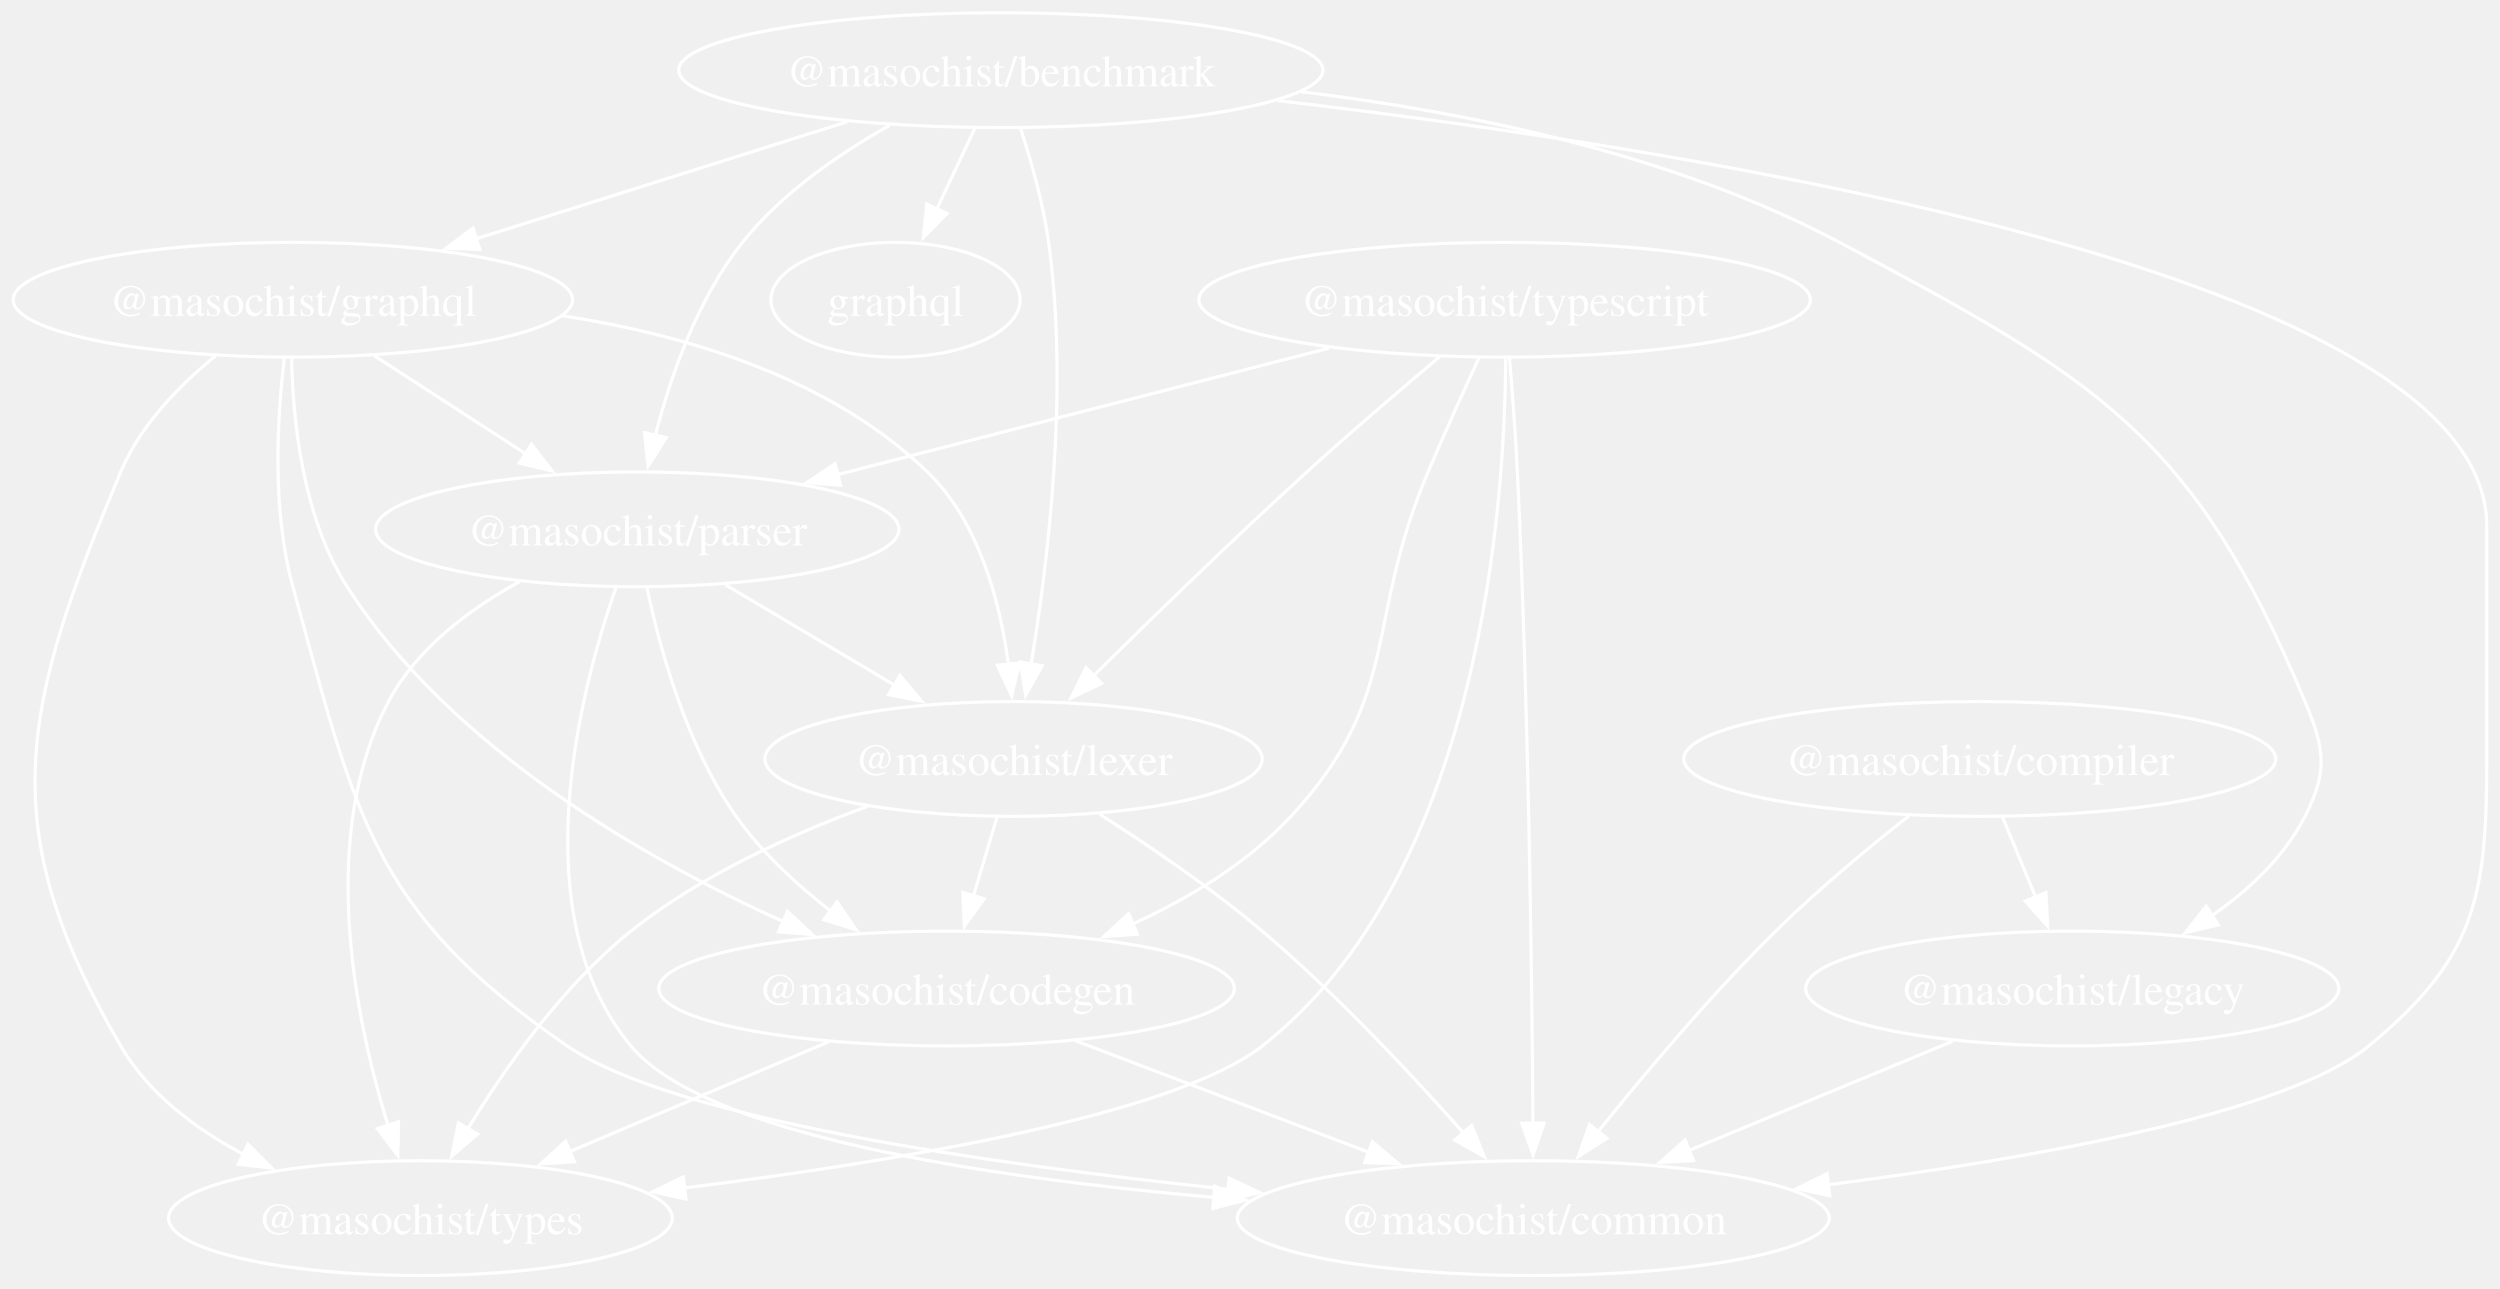
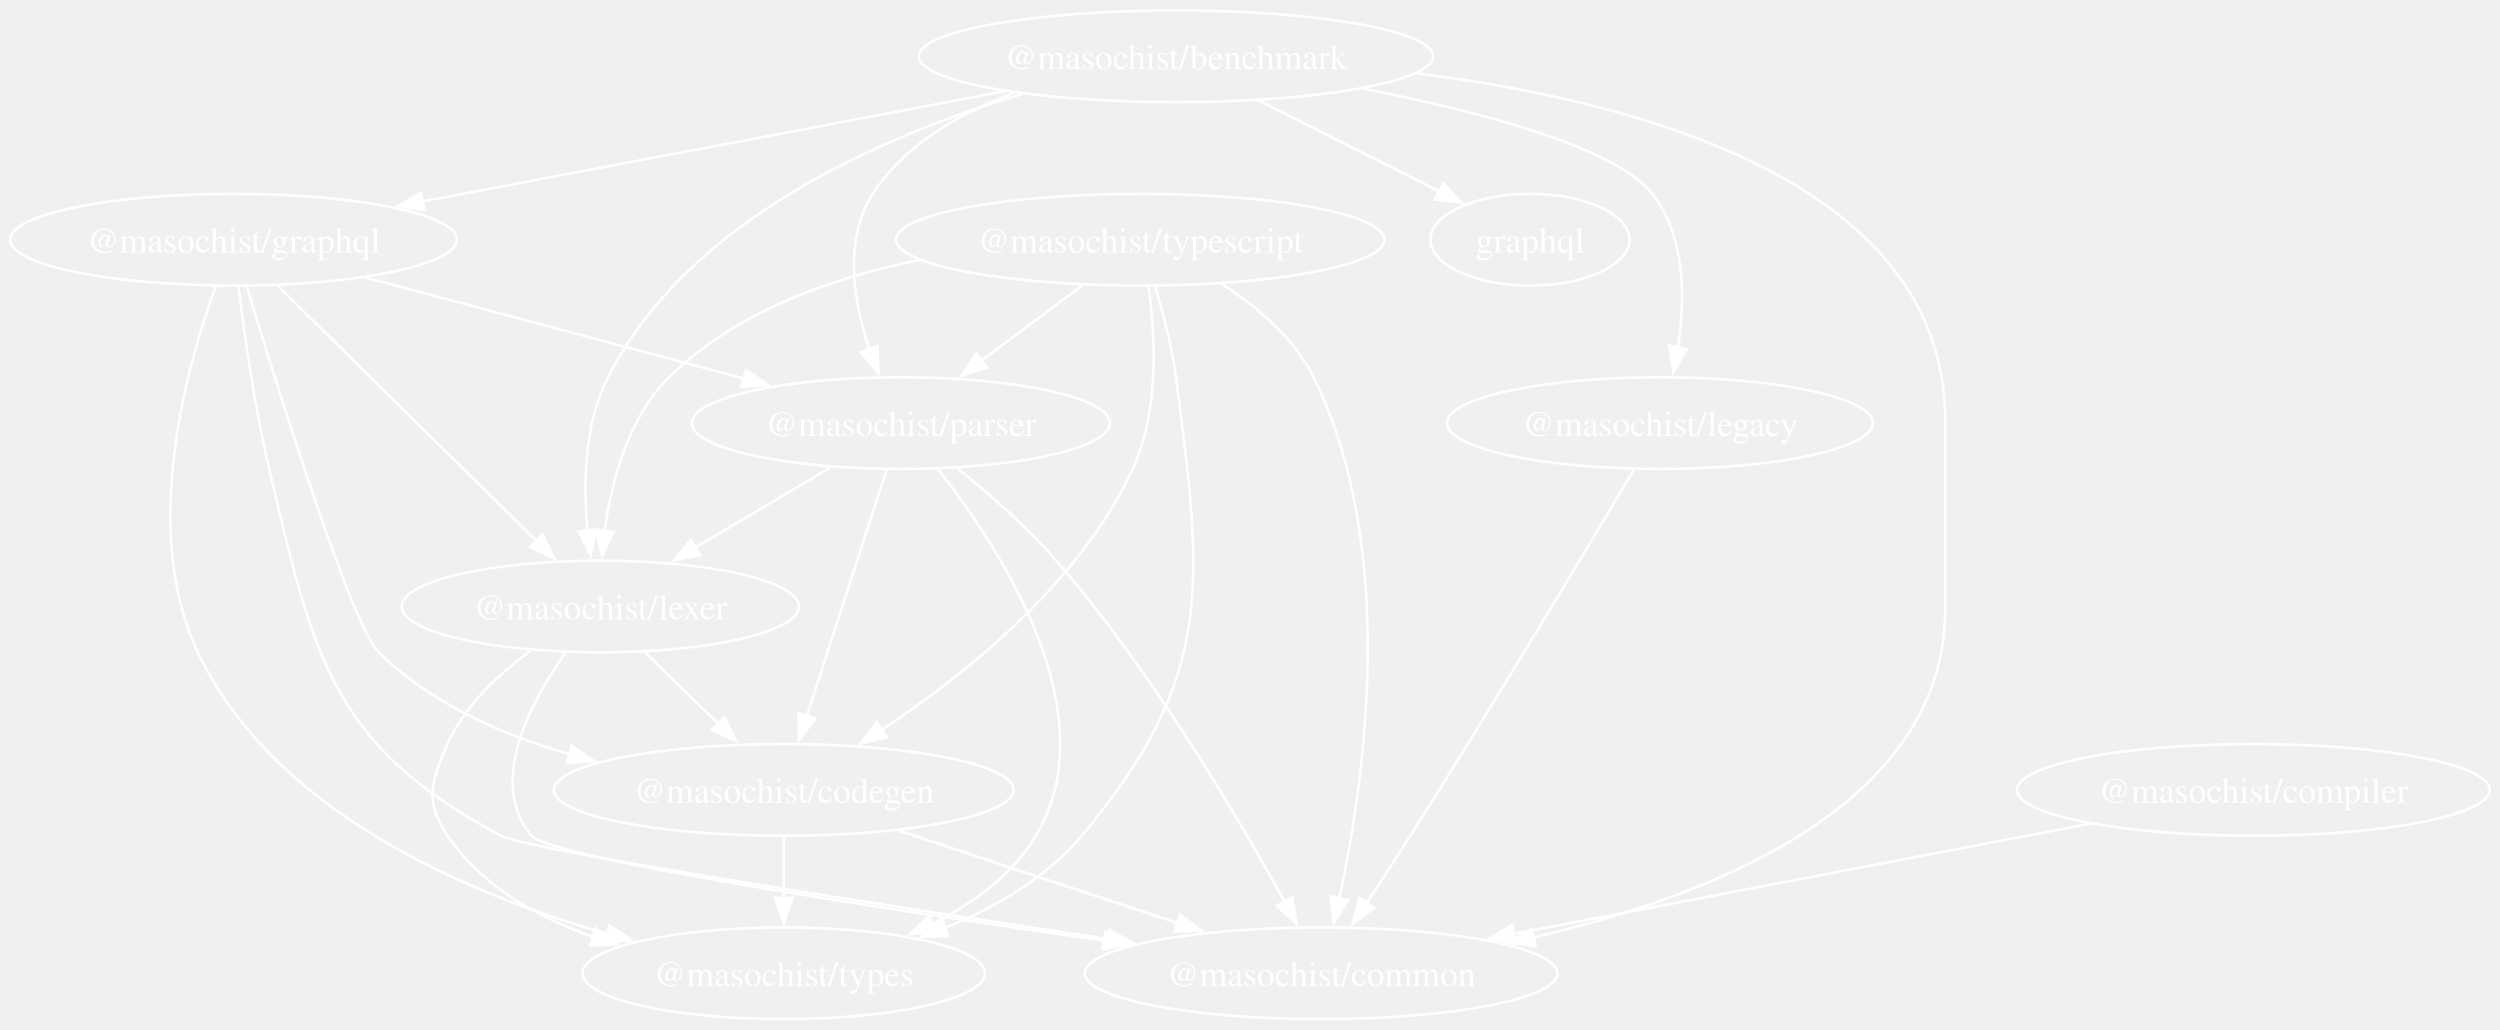
- <svg xmlns="http://www.w3.org/2000/svg" width="784pt" height="404pt" viewBox="0.00 0.00 783.69 404.00">
+ <svg xmlns="http://www.w3.org/2000/svg" width="981pt" height="404pt" viewBox="0.00 0.00 981.50 404.00">
  <g id="graph0" class="graph" transform="scale(1 1) rotate(0) translate(4 400)">
    <g id="node1" class="node">
-       <ellipse fill="none" stroke="white" cx="309.69" cy="-378" rx="101" ry="18" />
-       <text text-anchor="middle" x="309.69" y="-372.95" font-family="Times,serif" font-size="14.00" fill="white">@masochist/benchmark</text>
+       <ellipse fill="none" stroke="white" cx="457.69" cy="-378" rx="101" ry="18" />
+       <text text-anchor="middle" x="457.69" y="-372.95" font-family="Times,serif" font-size="14.00" fill="white">@masochist/benchmark</text>
    </g>
    <g id="node4" class="node">
      <ellipse fill="none" stroke="white" cx="87.69" cy="-306" rx="87.69" ry="18" />
      <text text-anchor="middle" x="87.69" y="-300.95" font-family="Times,serif" font-size="14.00" fill="white">@masochist/graphql</text>
    </g>
    <g id="edge2" class="edge">
-       <path fill="none" stroke="white" d="M261.52,-361.81C227.31,-351.02 181.23,-336.5 145.11,-325.11" />
-       <polygon fill="white" stroke="white" points="146.28,-321.8 135.69,-322.13 144.17,-328.48 146.28,-321.8" />
+       <path fill="none" stroke="white" d="M390.26,-364.24C325.73,-352.03 228.61,-333.66 161.91,-321.04" />
+       <polygon fill="white" stroke="white" points="162.61,-317.61 152.14,-319.19 161.31,-324.49 162.61,-317.61" />
    </g>
    <g id="node5" class="node">
-       <ellipse fill="none" stroke="white" cx="645.69" cy="-90" rx="83.6" ry="18" />
-       <text text-anchor="middle" x="645.69" y="-84.95" font-family="Times,serif" font-size="14.00" fill="white">@masochist/legacy</text>
+       <ellipse fill="none" stroke="white" cx="647.69" cy="-234" rx="83.6" ry="18" />
+       <text text-anchor="middle" x="647.69" y="-228.95" font-family="Times,serif" font-size="14.00" fill="white">@masochist/legacy</text>
    </g>
    <g id="edge3" class="edge">
-       <path fill="none" stroke="white" d="M403.87,-371.23C456.09,-364.87 520.77,-351.61 572.69,-324 653.16,-281.21 683.52,-264.08 718.69,-180 724.86,-165.24 725.96,-158.25 718.69,-144 712.18,-131.23 700.99,-120.81 689.31,-112.7" />
-       <polygon fill="white" stroke="white" points="691.49,-109.95 681.18,-107.51 687.72,-115.84 691.49,-109.95" />
+       <path fill="none" stroke="white" d="M531.11,-365.29C577.12,-356.3 630.34,-342.33 644.69,-324 657.87,-307.16 657.68,-282.54 654.73,-263.46" />
+       <polygon fill="white" stroke="white" points="658.22,-263.08 652.91,-253.91 651.34,-264.38 658.22,-263.08" />
    </g>
    <g id="node6" class="node">
-       <ellipse fill="none" stroke="white" cx="313.69" cy="-162" rx="77.97" ry="18" />
-       <text text-anchor="middle" x="313.69" y="-156.95" font-family="Times,serif" font-size="14.00" fill="white">@masochist/lexer</text>
+       <ellipse fill="none" stroke="white" cx="231.69" cy="-162" rx="77.97" ry="18" />
+       <text text-anchor="middle" x="231.69" y="-156.95" font-family="Times,serif" font-size="14.00" fill="white">@masochist/lexer</text>
    </g>
    <g id="edge4" class="edge">
-       <path fill="none" stroke="white" d="M315.93,-359.59C319.26,-349.37 323.01,-336.12 324.69,-324 331.08,-277.98 324.57,-224.03 319.2,-191.73" />
-       <polygon fill="white" stroke="white" points="322.66,-191.21 317.49,-181.96 315.77,-192.42 322.66,-191.21" />
+       <path fill="none" stroke="white" d="M397.34,-363.17C342.74,-346.95 266.21,-314.02 234.69,-252 225.31,-233.55 224.92,-210.05 226.68,-191.83" />
+       <polygon fill="white" stroke="white" points="230.15,-192.33 227.93,-181.97 223.21,-191.45 230.15,-192.33" />
    </g>
    <g id="node7" class="node">
-       <ellipse fill="none" stroke="white" cx="195.69" cy="-234" rx="82.06" ry="18" />
-       <text text-anchor="middle" x="195.69" y="-228.95" font-family="Times,serif" font-size="14.00" fill="white">@masochist/parser</text>
+       <ellipse fill="none" stroke="white" cx="349.69" cy="-234" rx="82.06" ry="18" />
+       <text text-anchor="middle" x="349.69" y="-228.95" font-family="Times,serif" font-size="14.00" fill="white">@masochist/parser</text>
    </g>
    <g id="edge5" class="edge">
-       <path fill="none" stroke="white" d="M274.82,-360.69C258.92,-351.76 240.95,-339.37 228.69,-324 214.63,-306.37 206.17,-282.17 201.35,-263.45" />
-       <polygon fill="white" stroke="white" points="204.78,-262.74 199.08,-253.81 197.96,-264.34 204.78,-262.74" />
+       <path fill="none" stroke="white" d="M394.26,-363.66C372.91,-355.81 351.31,-343.44 338.69,-324 326.98,-305.96 331.11,-281.48 337.39,-262.76" />
+       <polygon fill="white" stroke="white" points="340.58,-264.24 340.82,-253.65 334.02,-261.78 340.58,-264.24" />
    </g>
    <g id="node9" class="node">
-       <ellipse fill="none" stroke="white" cx="476.69" cy="-18" rx="92.81" ry="18" />
-       <text text-anchor="middle" x="476.69" y="-12.95" font-family="Times,serif" font-size="14.00" fill="white">@masochist/common</text>
+       <ellipse fill="none" stroke="white" cx="514.69" cy="-18" rx="92.81" ry="18" />
+       <text text-anchor="middle" x="514.69" y="-12.95" font-family="Times,serif" font-size="14.00" fill="white">@masochist/common</text>
    </g>
    <g id="edge1" class="edge">
-       <path fill="none" stroke="white" d="M396.52,-368.44C531.34,-352.71 775.69,-313.39 775.69,-235 775.69,-235 775.69,-235 775.69,-161 775.69,-118.16 771.78,-99.21 738.69,-72 712.94,-50.82 633.55,-36.72 568.86,-28.42" />
-       <polygon fill="white" stroke="white" points="569.65,-25 559.29,-27.23 568.78,-31.94 569.65,-25" />
+       <path fill="none" stroke="white" d="M552,-371.33C640.61,-360.29 759.69,-328.13 759.69,-235 759.69,-235 759.69,-235 759.69,-161 759.69,-84.47 669.09,-48.5 598.08,-32.07" />
+       <polygon fill="white" stroke="white" points="598.87,-28.66 588.35,-29.92 597.36,-35.5 598.87,-28.66" />
    </g>
    <g id="node10" class="node">
-       <ellipse fill="none" stroke="white" cx="276.69" cy="-306" rx="39.07" ry="18" />
-       <text text-anchor="middle" x="276.69" y="-300.95" font-family="Times,serif" font-size="14.00" fill="white">graphql</text>
+       <ellipse fill="none" stroke="white" cx="596.69" cy="-306" rx="39.07" ry="18" />
+       <text text-anchor="middle" x="596.69" y="-300.95" font-family="Times,serif" font-size="14.00" fill="white">graphql</text>
    </g>
    <g id="edge6" class="edge">
-       <path fill="none" stroke="white" d="M301.53,-359.7C297.94,-352.07 293.62,-342.92 289.61,-334.4" />
-       <polygon fill="white" stroke="white" points="292.83,-333.03 285.4,-325.47 286.5,-336.01 292.83,-333.03" />
+       <path fill="none" stroke="white" d="M490.28,-360.59C511.52,-349.89 539.24,-335.93 561.06,-324.94" />
+       <polygon fill="white" stroke="white" points="562.53,-328.12 569.89,-320.5 559.39,-321.87 562.53,-328.12" />
    </g>
    <g id="node2" class="node">
-       <ellipse fill="none" stroke="white" cx="292.69" cy="-90" rx="90.25" ry="18" />
-       <text text-anchor="middle" x="292.69" y="-84.95" font-family="Times,serif" font-size="14.00" fill="white">@masochist/codegen</text>
+       <ellipse fill="none" stroke="white" cx="303.69" cy="-90" rx="90.25" ry="18" />
+       <text text-anchor="middle" x="303.69" y="-84.95" font-family="Times,serif" font-size="14.00" fill="white">@masochist/codegen</text>
    </g>
    <g id="edge7" class="edge">
-       <path fill="none" stroke="white" d="M333.07,-73.64C360.2,-63.32 396.2,-49.62 425.36,-38.53" />
-       <polygon fill="white" stroke="white" points="426.25,-41.93 434.35,-35.11 423.76,-35.39 426.25,-41.93" />
+       <path fill="none" stroke="white" d="M348.95,-73.98C380.97,-63.36 424.11,-49.05 458.36,-37.69" />
+       <polygon fill="white" stroke="white" points="459.31,-41.06 467.7,-34.59 457.11,-34.42 459.31,-41.06" />
    </g>
    <g id="node11" class="node">
-       <ellipse fill="none" stroke="white" cx="127.69" cy="-18" rx="78.99" ry="18" />
-       <text text-anchor="middle" x="127.69" y="-12.95" font-family="Times,serif" font-size="14.00" fill="white">@masochist/types</text>
+       <ellipse fill="none" stroke="white" cx="303.69" cy="-18" rx="78.99" ry="18" />
+       <text text-anchor="middle" x="303.69" y="-12.95" font-family="Times,serif" font-size="14.00" fill="white">@masochist/types</text>
    </g>
    <g id="edge8" class="edge">
-       <path fill="none" stroke="white" d="M255.66,-73.29C231.61,-63.09 200.06,-49.7 174.31,-38.78" />
-       <polygon fill="white" stroke="white" points="175.99,-35.69 165.42,-35.01 173.26,-42.13 175.99,-35.69" />
+       <path fill="none" stroke="white" d="M303.69,-71.7C303.69,-64.41 303.69,-55.73 303.69,-47.54" />
+       <polygon fill="white" stroke="white" points="307.19,-47.62 303.69,-37.62 300.19,-47.62 307.19,-47.62" />
    </g>
    <g id="node3" class="node">
-       <ellipse fill="none" stroke="white" cx="616.69" cy="-162" rx="92.81" ry="18" />
-       <text text-anchor="middle" x="616.69" y="-156.95" font-family="Times,serif" font-size="14.00" fill="white">@masochist/compiler</text>
+       <ellipse fill="none" stroke="white" cx="880.69" cy="-90" rx="92.81" ry="18" />
+       <text text-anchor="middle" x="880.69" y="-84.95" font-family="Times,serif" font-size="14.00" fill="white">@masochist/compiler</text>
+     </g>
+     <g id="edge9" class="edge">
+       <path fill="none" stroke="white" d="M816.52,-76.73C753.44,-64.66 657.16,-46.25 590.38,-33.48" />
+       <polygon fill="white" stroke="white" points="591.06,-30.04 580.58,-31.6 589.75,-36.92 591.06,-30.04" />
    </g>
    <g id="edge10" class="edge">
-       <path fill="none" stroke="white" d="M623.86,-143.7C626.98,-136.15 630.73,-127.12 634.22,-118.68" />
-       <polygon fill="white" stroke="white" points="637.43,-120.08 638.02,-109.5 630.96,-117.4 637.43,-120.08" />
+       <path fill="none" stroke="white" d="M92.89,-287.64C104.84,-248.2 134.03,-154.46 144.69,-144 164.95,-124.11 192.86,-111.69 219.64,-103.92" />
+       <polygon fill="white" stroke="white" points="220.42,-107.34 229.17,-101.36 218.6,-100.58 220.42,-107.34" />
    </g>
-     <g id="edge9" class="edge">
-       <path fill="none" stroke="white" d="M594.56,-144.22C581.85,-134.21 565.85,-120.96 552.69,-108 532.47,-88.09 511.7,-63.41 496.99,-45.1" />
-       <polygon fill="white" stroke="white" points="499.79,-43 490.82,-37.35 494.31,-47.35 499.79,-43" />
+     <g id="edge12" class="edge">
+       <path fill="none" stroke="white" d="M105.06,-287.87C130.39,-262.9 177.59,-216.35 206.66,-187.68" />
+       <polygon fill="white" stroke="white" points="208.97,-190.32 213.63,-180.81 204.05,-185.34 208.97,-190.32" />
+     </g>
+     <g id="edge13" class="edge">
+       <path fill="none" stroke="white" d="M139.77,-291.09C182.41,-279.69 242.85,-263.54 287.94,-251.5" />
+       <polygon fill="white" stroke="white" points="288.83,-254.88 297.59,-248.92 287.02,-248.12 288.83,-254.88" />
    </g>
    <g id="edge11" class="edge">
-       <path fill="none" stroke="white" d="M87.3,-287.54C87.67,-268.51 90.68,-237.85 104.69,-216 137.03,-165.55 197.8,-130.78 241.51,-110.95" />
-       <polygon fill="white" stroke="white" points="242.82,-114.19 250.56,-106.96 240,-107.79 242.82,-114.19" />
-     </g>
-     <g id="edge13" class="edge">
-       <path fill="none" stroke="white" d="M172.38,-300.96C211.7,-294.87 256.35,-281.32 286.69,-252 302.94,-236.3 309.49,-211.16 312.09,-191.6" />
-       <polygon fill="white" stroke="white" points="315.56,-192.09 313.1,-181.79 308.6,-191.38 315.56,-192.09" />
+       <path fill="none" stroke="white" d="M89.6,-287.79C91.79,-269.75 95.85,-240.66 101.69,-216 119.14,-142.33 125.84,-107.53 192.69,-72 203.23,-66.4 339.35,-45.22 431.2,-31.39" />
+       <polygon fill="white" stroke="white" points="431.59,-34.87 440.95,-29.92 430.54,-27.95 431.59,-34.87" />
    </g>
    <g id="edge14" class="edge">
-       <path fill="none" stroke="white" d="M113.28,-288.41C127.54,-279.17 145.49,-267.54 161,-257.49" />
-       <polygon fill="white" stroke="white" points="162.52,-260.67 169.01,-252.29 158.71,-254.8 162.52,-260.67" />
-     </g>
-     <g id="edge12" class="edge">
-       <path fill="none" stroke="white" d="M85,-287.57C82.8,-269.36 81.03,-240.13 87.69,-216 107.51,-144.14 112.28,-114.26 173.69,-72 206.76,-49.24 305.51,-34.93 381.37,-27" />
-       <polygon fill="white" stroke="white" points="381.29,-30.53 390.88,-26.03 380.58,-23.56 381.29,-30.53" />
+       <path fill="none" stroke="white" d="M80.83,-288.02C69.63,-257.52 50.86,-192.17 73.69,-144 103.11,-81.92 177.99,-49.57 234.38,-33.48" />
+       <polygon fill="white" stroke="white" points="235.2,-36.89 243.93,-30.88 233.36,-30.13 235.2,-36.89" />
    </g>
    <g id="edge15" class="edge">
-       <path fill="none" stroke="white" d="M63.33,-288.33C52.04,-279.09 39.79,-266.54 33.69,-252 2.73,-178.23 -6.66,-141.08 33.69,-72 42.45,-57 57.19,-45.92 72.43,-37.88" />
-       <polygon fill="white" stroke="white" points="73.62,-41.19 81.1,-33.68 70.57,-34.89 73.62,-41.19" />
+       <path fill="none" stroke="white" d="M637.59,-215.95C620.05,-186.43 582.64,-123.95 549.69,-72 544.17,-63.3 538.02,-53.89 532.43,-45.45" />
+       <polygon fill="white" stroke="white" points="535.49,-43.73 527.04,-37.34 529.66,-47.61 535.49,-43.73" />
    </g>
    <g id="edge16" class="edge">
-       <path fill="none" stroke="white" d="M608.18,-73.46C583.82,-63.38 551.83,-50.12 525.5,-39.22" />
-       <polygon fill="white" stroke="white" points="526.95,-36.03 516.37,-35.43 524.27,-42.49 526.95,-36.03" />
+       <path fill="none" stroke="white" d="M249.12,-144.05C257.81,-135.61 268.49,-125.22 278.09,-115.89" />
+       <polygon fill="white" stroke="white" points="280.36,-118.57 285.09,-109.09 275.48,-113.55 280.36,-118.57" />
    </g>
    <g id="edge17" class="edge">
-       <path fill="none" stroke="white" d="M308.5,-143.7C306.26,-136.24 303.59,-127.32 301.08,-118.97" />
-       <polygon fill="white" stroke="white" points="304.48,-118.13 298.26,-109.55 297.78,-120.14 304.48,-118.13" />
+       <path fill="none" stroke="white" d="M218.11,-144.03C204.29,-124.58 187.2,-92.73 204.69,-72 212,-63.33 340.39,-43.59 429.63,-30.8" />
+       <polygon fill="white" stroke="white" points="429.94,-34.29 439.35,-29.41 428.96,-27.36 429.94,-34.29" />
    </g>
    <g id="edge18" class="edge">
-       <path fill="none" stroke="white" d="M340.7,-144.66C356.2,-134.79 375.7,-121.54 391.69,-108 414.81,-88.42 438.4,-63.23 454.84,-44.64" />
-       <polygon fill="white" stroke="white" points="457.36,-47.08 461.31,-37.25 452.09,-42.47 457.36,-47.08" />
+       <path fill="none" stroke="white" d="M204.37,-144.66C191.93,-135.59 178.49,-123.08 171.69,-108 165.11,-93.41 162.73,-85.25 171.69,-72 184.94,-52.4 206.77,-40.04 228.89,-32.26" />
+       <polygon fill="white" stroke="white" points="229.84,-35.63 238.3,-29.25 227.71,-28.96 229.84,-35.63" />
    </g>
    <g id="edge19" class="edge">
-       <path fill="none" stroke="white" d="M267.89,-147.11C244.13,-138.41 215.57,-125.49 193.69,-108 172.29,-90.9 154.28,-65.28 142.5,-45.92" />
-       <polygon fill="white" stroke="white" points="145.63,-44.32 137.54,-37.47 139.59,-47.87 145.63,-44.32" />
+       <path fill="none" stroke="white" d="M344.05,-215.59C336.25,-191.5 322.07,-147.75 312.77,-119.03" />
+       <polygon fill="white" stroke="white" points="316.11,-117.99 309.7,-109.55 309.45,-120.14 316.11,-117.99" />
+     </g>
+     <g id="edge21" class="edge">
+       <path fill="none" stroke="white" d="M322.02,-216.59C306.19,-207.2 286.12,-195.29 268.92,-185.09" />
+       <polygon fill="white" stroke="white" points="270.87,-182.17 260.48,-180.08 267.3,-188.19 270.87,-182.17" />
    </g>
    <g id="edge20" class="edge">
-       <path fill="none" stroke="white" d="M198.75,-215.62C202.74,-196.65 211.12,-166.06 226.69,-144 234.62,-132.76 245.57,-122.66 256.28,-114.36" />
-       <polygon fill="white" stroke="white" points="258.34,-117.19 264.32,-108.45 254.19,-111.55 258.34,-117.19" />
+       <path fill="none" stroke="white" d="M371.94,-216.21C384.15,-206.4 399.11,-193.35 410.69,-180 448.07,-136.9 482.03,-79.32 500.38,-45.98" />
+       <polygon fill="white" stroke="white" points="503.35,-47.85 505.05,-37.39 497.2,-44.51 503.35,-47.85" />
    </g>
    <g id="edge22" class="edge">
-       <path fill="none" stroke="white" d="M223.36,-216.59C239.19,-207.2 259.26,-195.29 276.46,-185.09" />
-       <polygon fill="white" stroke="white" points="278.08,-188.19 284.9,-180.08 274.51,-182.17 278.08,-188.19" />
+       <path fill="none" stroke="white" d="M364.17,-215.98C388.31,-185.42 431.42,-119.97 402.69,-72 393.4,-56.49 377.84,-45.26 361.79,-37.25" />
+       <polygon fill="white" stroke="white" points="363.7,-34.27 353.15,-33.29 360.79,-40.64 363.7,-34.27" />
    </g>
-     <g id="edge21" class="edge">
-       <path fill="none" stroke="white" d="M188.95,-215.59C177.67,-183.21 159.41,-113.3 193.69,-72 216.87,-44.07 304.83,-30.77 376.61,-24.49" />
-       <polygon fill="white" stroke="white" points="376.8,-27.99 386.47,-23.67 376.21,-21.02 376.8,-27.99" />
+     <g id="node8" class="node">
+       <ellipse fill="none" stroke="white" cx="443.69" cy="-306" rx="95.88" ry="18" />
+       <text text-anchor="middle" x="443.69" y="-300.95" font-family="Times,serif" font-size="14.00" fill="white">@masochist/typescript</text>
    </g>
    <g id="edge23" class="edge">
-       <path fill="none" stroke="white" d="M158.79,-217.62C143.14,-209.02 126.5,-196.64 117.69,-180 95.42,-137.94 107.13,-80.76 117.51,-47.08" />
-       <polygon fill="white" stroke="white" points="120.82,-48.24 120.6,-37.65 114.16,-46.06 120.82,-48.24" />
+       <path fill="none" stroke="white" d="M446.92,-287.7C449.56,-269.07 451.32,-239.02 440.69,-216 419.94,-171.03 374.66,-134.98 341.83,-113.36" />
+       <polygon fill="white" stroke="white" points="344.08,-110.65 333.78,-108.2 340.31,-116.54 344.08,-110.65" />
    </g>
-     <g id="node8" class="node">
-       <ellipse fill="none" stroke="white" cx="467.69" cy="-306" rx="95.88" ry="18" />
-       <text text-anchor="middle" x="467.69" y="-300.95" font-family="Times,serif" font-size="14.00" fill="white">@masochist/typescript</text>
+     <g id="edge25" class="edge">
+       <path fill="none" stroke="white" d="M356.89,-298.01C322.37,-291.07 284.76,-277.67 258.69,-252 242.59,-236.15 236.02,-211.03 233.38,-191.51" />
+       <polygon fill="white" stroke="white" points="236.87,-191.3 232.35,-181.72 229.91,-192.03 236.87,-191.3" />
+     </g>
+     <g id="edge26" class="edge">
+       <path fill="none" stroke="white" d="M420.94,-288.05C409.04,-279.2 394.3,-268.22 381.31,-258.55" />
+       <polygon fill="white" stroke="white" points="383.56,-255.86 373.45,-252.69 379.38,-261.47 383.56,-255.86" />
    </g>
    <g id="edge24" class="edge">
-       <path fill="none" stroke="white" d="M459.71,-287.9C454.94,-277.56 448.83,-264.08 443.69,-252 423.47,-204.46 435.78,-181.92 400.69,-144 387.17,-129.39 368.75,-118.32 350.95,-110.17" />
-       <polygon fill="white" stroke="white" points="352.54,-107.04 341.98,-106.3 349.78,-113.47 352.54,-107.04" />
-     </g>
-     <g id="edge26" class="edge">
-       <path fill="none" stroke="white" d="M447.31,-288.12C435.08,-277.86 419.31,-264.39 405.69,-252 382.45,-230.86 356.83,-205.93 338.54,-187.85" />
-       <polygon fill="white" stroke="white" points="341.32,-185.68 331.76,-181.12 336.39,-190.65 341.32,-185.68" />
+       <path fill="none" stroke="white" d="M475.53,-288.74C489.28,-279.89 503.97,-267.55 511.69,-252 544.96,-184.98 531.72,-93.17 521.81,-47.38" />
+       <polygon fill="white" stroke="white" points="525.25,-46.7 519.61,-37.73 518.42,-48.26 525.25,-46.7" />
    </g>
    <g id="edge27" class="edge">
-       <path fill="none" stroke="white" d="M412.65,-290.83C367.95,-279.33 304.92,-263.11 258.3,-251.11" />
-       <polygon fill="white" stroke="white" points="259.45,-247.79 248.89,-248.69 257.7,-254.57 259.45,-247.79" />
-     </g>
-     <g id="edge25" class="edge">
-       <path fill="none" stroke="white" d="M469.22,-287.83C470.09,-277.46 471.11,-263.98 471.69,-252 475.25,-178.46 476.28,-91.74 476.57,-47.74" />
-       <polygon fill="white" stroke="white" points="480.07,-47.79 476.63,-37.77 473.07,-47.75 480.07,-47.79" />
-     </g>
-     <g id="edge28" class="edge">
-       <path fill="none" stroke="white" d="M468.02,-287.67C467.83,-243.4 460.56,-125.88 391.69,-72 363.89,-50.25 277.02,-35.72 210.45,-27.46" />
-       <polygon fill="white" stroke="white" points="210.96,-23.99 200.61,-26.27 210.12,-30.94 210.96,-23.99" />
+       <path fill="none" stroke="white" d="M449.51,-287.56C452.62,-277.33 456.12,-264.08 457.69,-252 468.21,-171.01 473.21,-134.55 420.69,-72 406.77,-55.43 386.59,-43.8 366.89,-35.75" />
+       <polygon fill="white" stroke="white" points="368.37,-32.57 357.78,-32.29 365.88,-39.11 368.37,-32.57" />
    </g>
  </g>
</svg>
